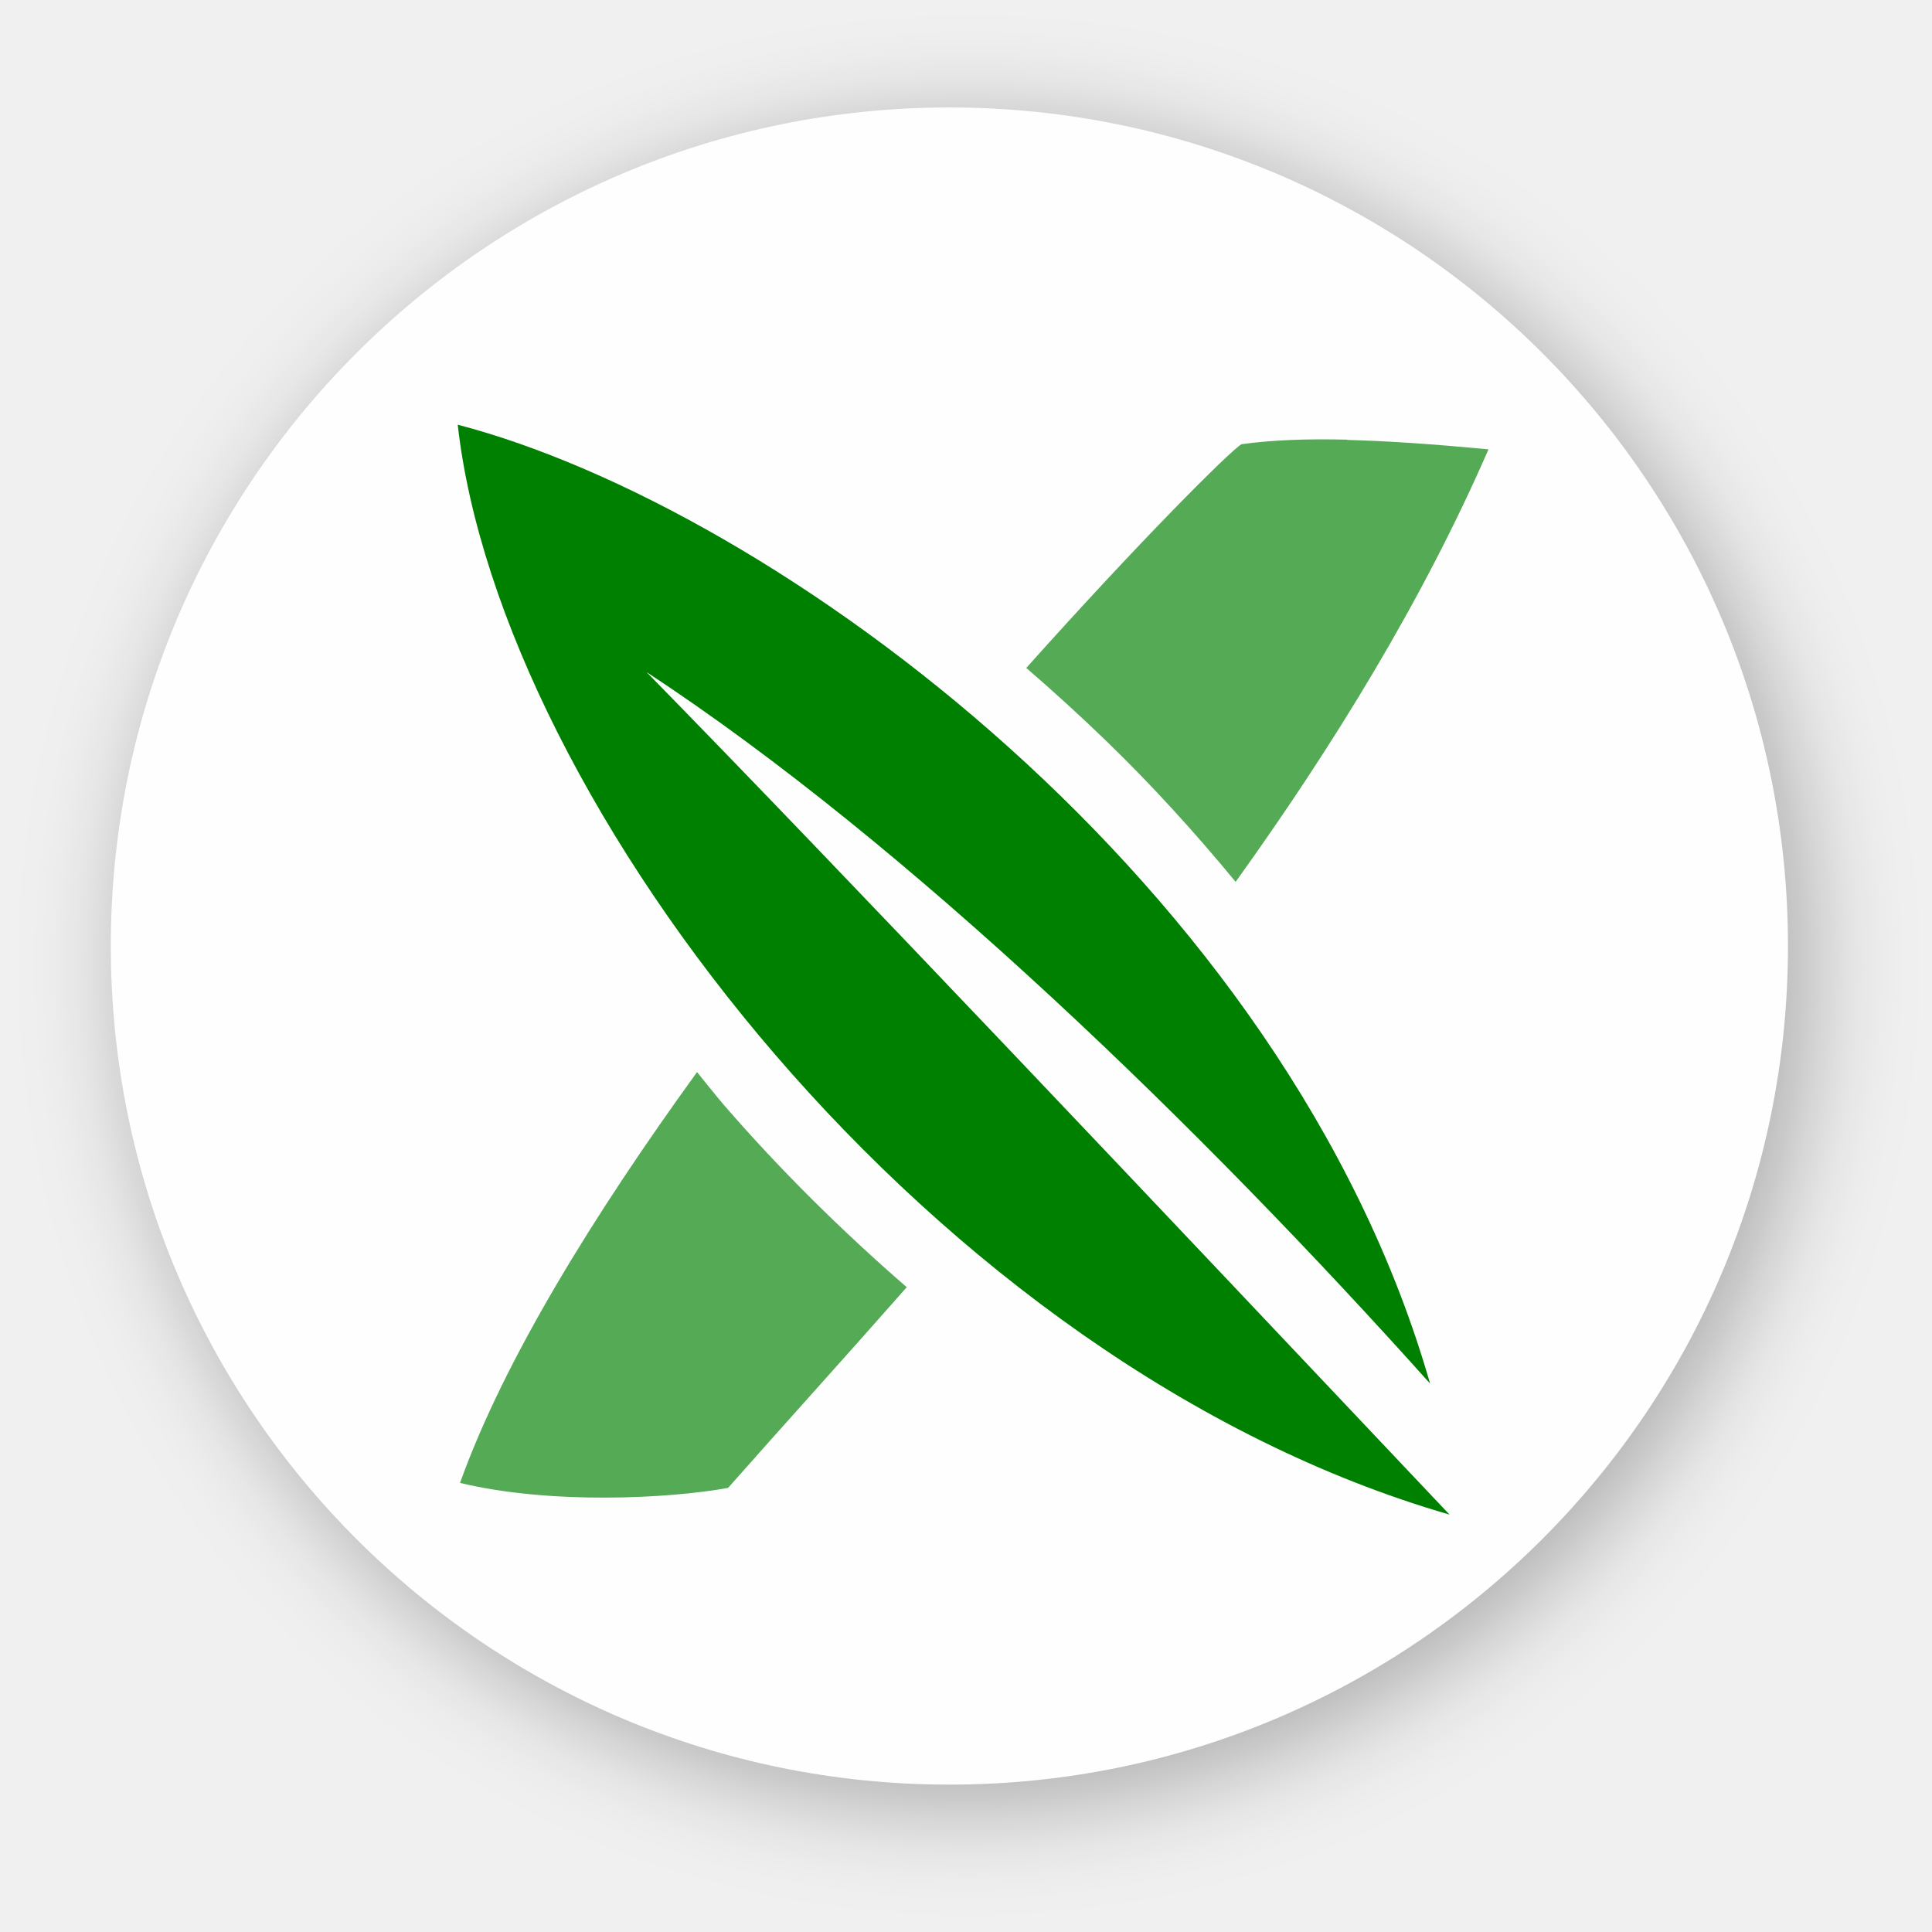
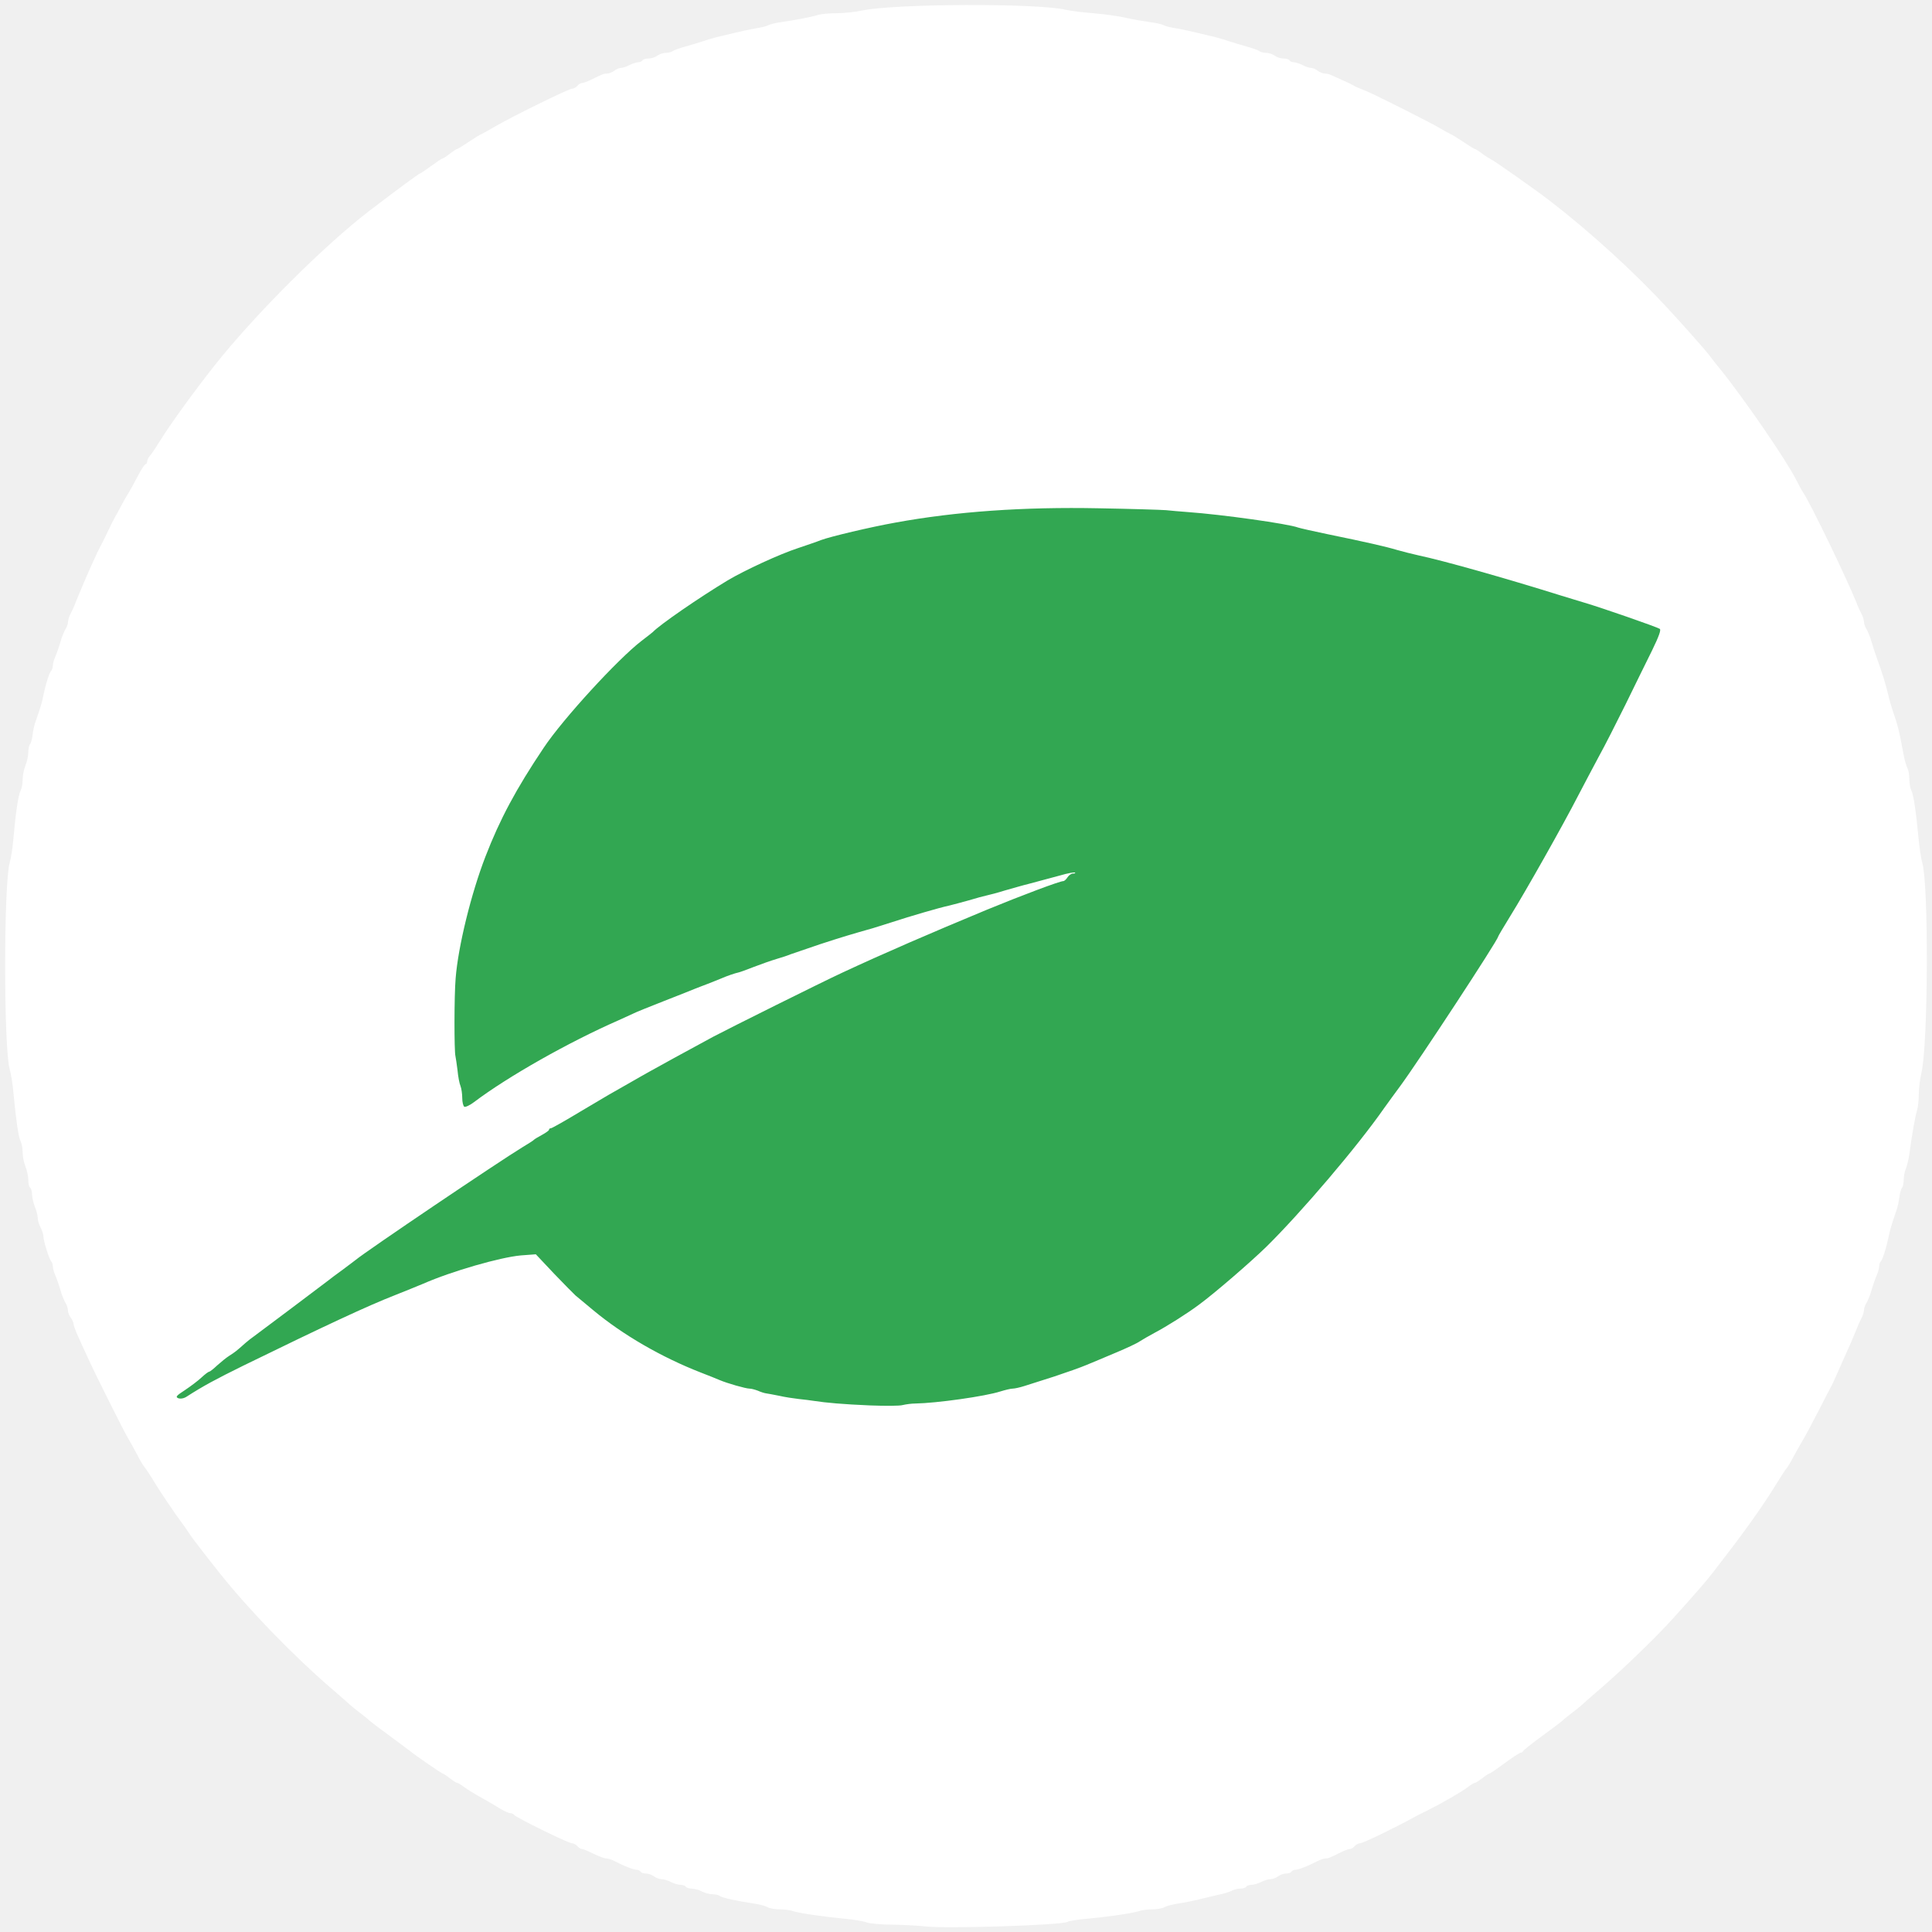
- <svg xmlns="http://www.w3.org/2000/svg" version="1.0" width="1024px" height="1024px" viewBox="0 0 1024 1024" preserveAspectRatio="xMidYMid meet" id="svg10">
-   <defs id="defs14">
-     <filter style="color-interpolation-filters:sRGB" id="filter1573" x="-0.073" width="1.146" y="-0.073" height="1.146">
-       <feGaussianBlur stdDeviation="0.379" id="feGaussianBlur1575" />
-     </filter>
-   </defs>
-   <g id="g1584" transform="matrix(75.33312,0,0,75.33312,-3762.762,-7750.849)">
-     <circle style="opacity:0.3;fill:#000000;fill-opacity:1;stroke:none;stroke-width:0.75;stroke-miterlimit:4;stroke-dasharray:none;stroke-opacity:1;filter:url(#filter1573)" id="path940-2" cx="56.936" cy="109.785" r="6.214" transform="matrix(0.9494704,0,0,0.9494704,2.702771,5.440039)" />
-     <circle style="opacity:0.981;fill:#ffffff;fill-opacity:1;stroke:none;stroke-width:0.75;stroke-miterlimit:4;stroke-dasharray:none;stroke-opacity:1" id="path940" cx="56.795" cy="109.644" r="6.214" transform="matrix(0.9494704,0,0,0.9494704,2.702771,5.440039)" />
-     <g transform="translate(-6.548104,-11.35895)" id="g1171">
-       <path style="opacity:0.666;fill:#008000;fill-opacity:1;stroke:none;stroke-width:3.078;stroke-miterlimit:4;stroke-dasharray:none;stroke-opacity:1" d="m 65.977,117.34 c -0.285,-0.007 -0.53,0.002 -0.746,0.032 -0.083,0.05 -0.71,0.675 -1.514,1.574 0.191,0.165 0.38,0.337 0.566,0.517 0.317,0.307 0.619,0.639 0.907,0.988 0.687,-0.957 1.316,-1.98 1.779,-3.043 -0.381,-0.036 -0.707,-0.059 -0.992,-0.066 z m -4.576,4.449 c -0.728,1.005 -1.359,2.028 -1.668,2.891 0.637,0.153 1.467,0.111 1.886,0.035 0.375,-0.425 0.808,-0.902 1.257,-1.412 -0.46,-0.399 -0.892,-0.827 -1.282,-1.277 -0.067,-0.078 -0.129,-0.158 -0.194,-0.237 z" id="rect4591-6-3-2" />
-       <path style="fill:#008000;fill-opacity:1;stroke:none;stroke-width:0.105px;stroke-linecap:butt;stroke-linejoin:miter;stroke-opacity:1" d="m 59.717,117.236 c 0.298,2.652 3.337,6.614 6.978,7.667 -2.022,-2.139 -4.28,-4.53 -5.65,-5.928 1.849,1.213 3.909,3.215 5.513,5.006 -1.01,-3.522 -4.612,-6.164 -6.84,-6.746 z" id="path4537-6-4-5" />
-     </g>
+ <svg xmlns="http://www.w3.org/2000/svg" version="1.0" width="1024px" height="1024px" viewBox="0 0 1024 1024" preserveAspectRatio="xMidYMid meet">
+   <g fill="#ffffff">
+     <path d="M490 1021 c-3.6 -0.4 -11.3 -0.8 -17.2 -0.9 -5.9 0 -11.9 -0.6 -13.5 -1.2 -1.5 -0.6 -6.6 -1.5 -11.3 -1.9 -12.1 -1.2 -24 -2.9 -27.4 -4 -1.6 -0.6 -4.9 -1 -7.3 -1 -2.4 0 -5.4 -0.5 -6.6 -1.2 -1.2 -0.7 -4.4 -1.5 -7.2 -1.9 -9.3 -1.4 -17 -3.1 -18 -4 -0.5 -0.5 -2.3 -0.9 -4 -0.9 -1.6 -0.1 -4.1 -0.7 -5.5 -1.5 -1.4 -0.8 -3.7 -1.4 -5.2 -1.5 -1.5 0 -3 -0.4 -3.3 -1 -0.3 -0.5 -1.6 -1 -2.8 -1 -1.2 0 -3.5 -0.7 -5.1 -1.5 -1.5 -0.8 -3.8 -1.5 -5 -1.5 -1.1 0 -3 -0.7 -4 -1.5 -1.1 -0.8 -3 -1.5 -4.2 -1.5 -1.3 0 -2.6 -0.4 -2.9 -1 -0.3 -0.5 -1.3 -1 -2.2 -1 -1.5 0 -6.5 -1.9 -11.6 -4.6 -1.6 -0.8 -3.6 -1.4 -4.5 -1.4 -0.9 0 -3.9 -1.2 -6.7 -2.5 -2.7 -1.4 -5.5 -2.5 -6.1 -2.5 -0.6 0 -1.7 -0.7 -2.4 -1.5 -0.7 -0.8 -1.9 -1.5 -2.8 -1.5 -1.8 0 -29.9 -13.7 -30.7 -15.1 -0.4 -0.5 -1.3 -0.9 -2.1 -0.9 -0.8 0 -3.1 -1.1 -5.2 -2.3 -2 -1.3 -6.4 -3.9 -9.7 -5.7 -3.3 -1.8 -7.4 -4.3 -9.2 -5.6 -1.7 -1.3 -3.5 -2.4 -3.9 -2.4 -0.4 0 -2.2 -1.1 -4 -2.5 -1.8 -1.4 -3.5 -2.5 -3.8 -2.5 -0.5 0 -14.6 -9.7 -17.1 -11.8 -0.6 -0.5 -5.5 -4.1 -11 -8.2 -5.5 -4 -10.2 -7.6 -10.5 -7.9 -0.3 -0.4 -2.5 -2.2 -5 -4.1 -2.5 -1.9 -4.7 -3.7 -5 -4 -0.3 -0.3 -5 -4.5 -10.5 -9.2 -20.3 -17.5 -43.5 -41.5 -58.9 -60.8 -6.8 -8.5 -15.1 -19.3 -16.1 -20.9 -0.5 -0.9 -3.7 -5.5 -7.1 -10.1 -3.3 -4.7 -8.3 -12.1 -11 -16.5 -2.6 -4.4 -5.4 -8.5 -6 -9.2 -0.6 -0.6 -2.3 -3.5 -3.8 -6.5 -1.5 -2.9 -3.6 -6.6 -4.6 -8.3 -2 -3.2 -17.8 -34.7 -21.5 -43 -1.3 -2.7 -3.5 -7.6 -4.9 -10.7 -1.4 -3.1 -2.6 -6.3 -2.6 -7 0 -0.8 -0.7 -2.3 -1.5 -3.4 -0.8 -1 -1.5 -2.8 -1.5 -3.9 0 -1.1 -0.6 -2.9 -1.3 -4 -0.7 -1.1 -1.9 -4 -2.6 -6.5 -0.7 -2.5 -1.9 -6 -2.7 -7.8 -0.8 -1.8 -1.4 -4.1 -1.4 -5 0 -1 -0.4 -2.2 -0.9 -2.7 -1.1 -1.3 -4.1 -10.9 -4.1 -13.2 0 -1 -0.7 -3.1 -1.5 -4.7 -0.8 -1.5 -1.5 -3.8 -1.5 -5.1 0 -1.2 -0.7 -3.9 -1.5 -5.8 -0.8 -2 -1.5 -5 -1.5 -6.6 0 -1.6 -0.5 -3.3 -1 -3.6 -0.6 -0.3 -1 -2.2 -1 -4.1 0 -1.9 -0.7 -5.1 -1.5 -7.1 -0.8 -1.9 -1.5 -5.3 -1.5 -7.5 0 -2.2 -0.5 -4.8 -1.1 -6 -1.1 -2 -2.3 -10.2 -3.8 -25.8 -0.4 -4.7 -1.3 -10.1 -1.9 -12 -3.3 -10.9 -3.3 -99.1 0 -110 0.6 -1.9 1.5 -7.5 1.9 -12.5 1.2 -13.6 2.6 -23.2 3.8 -25.4 0.6 -1.1 1.1 -3.7 1.1 -5.9 0 -2.2 0.7 -5.6 1.5 -7.5 0.8 -2 1.5 -5.1 1.5 -7 0 -1.8 0.4 -3.7 0.9 -4.2 0.5 -0.6 1.1 -2.8 1.4 -5 0.2 -2.2 0.9 -5.5 1.6 -7.2 2.8 -8.1 3.4 -10 4.1 -13.8 1.2 -5.9 3.1 -11.9 4.1 -12.9 0.5 -0.6 0.9 -1.8 0.9 -2.8 0 -0.9 0.6 -3.2 1.4 -5 0.8 -1.8 2 -5.3 2.7 -7.8 0.7 -2.5 1.9 -5.4 2.6 -6.5 0.7 -1.1 1.3 -2.7 1.3 -3.6 0 -1 0.6 -3 1.4 -4.6 0.8 -1.5 2 -4.1 2.6 -5.8 1.1 -2.8 2.4 -5.8 4.8 -11.5 2 -4.8 7.3 -16.5 8.2 -18 0.5 -0.8 2.3 -4.4 4 -8 1.7 -3.6 3.5 -7.2 4 -8 0.5 -0.8 1.9 -3.3 3 -5.5 1.1 -2.2 2.9 -5.3 4 -7 1 -1.6 3.3 -5.8 5.1 -9.3 1.8 -3.4 3.6 -6.2 4.1 -6.2 0.4 0 0.8 -0.6 0.8 -1.4 0 -0.8 0.6 -2.1 1.3 -2.8 0.7 -0.7 3.2 -4.4 5.6 -8.3 6.1 -9.7 17.8 -25.8 28.6 -39.5 21.4 -27.1 58.6 -64.2 82.6 -82.5 13.3 -10.2 26 -19.5 26.4 -19.5 0.3 0 3 -1.8 6 -4 3 -2.2 5.7 -4 6 -4 0.4 0 2.1 -1.1 3.9 -2.5 1.8 -1.4 3.5 -2.5 3.8 -2.5 0.3 0 3 -1.6 5.9 -3.6 3 -2 6.3 -4 7.4 -4.5 1.1 -0.5 4.3 -2.3 7 -3.9 7.9 -4.7 39 -20 40.7 -20 0.9 0 2.1 -0.7 2.8 -1.5 0.7 -0.8 1.8 -1.5 2.5 -1.5 0.8 0 2.8 -0.8 4.7 -1.7 6.1 -3 6.8 -3.3 8.6 -3.3 1 0 2.7 -0.7 3.8 -1.5 1 -0.8 2.6 -1.5 3.5 -1.5 0.9 0 3 -0.7 4.5 -1.5 1.6 -0.8 3.7 -1.5 4.6 -1.5 0.9 0 2 -0.4 2.3 -1 0.3 -0.5 1.8 -1 3.3 -1 1.5 0 3.6 -0.7 4.6 -1.5 1.1 -0.8 3.2 -1.5 4.6 -1.5 1.4 0 3 -0.4 3.5 -0.9 0.6 -0.5 3.7 -1.6 7 -2.5 3.3 -0.9 7.4 -2.2 9 -2.7 1.7 -0.6 4.6 -1.5 6.5 -2 1.9 -0.4 6.4 -1.6 10 -2.4 3.6 -0.9 8.8 -2 11.7 -2.5 2.8 -0.4 5.8 -1.2 6.5 -1.6 0.7 -0.5 3.6 -1.2 6.3 -1.6 7.9 -1.1 16.7 -2.8 20.1 -3.9 1.7 -0.5 6.1 -0.9 9.8 -0.9 3.7 0 9.7 -0.6 13.4 -1.4 17.3 -3.7 93.2 -4 108.2 -0.4 2.5 0.6 9 1.4 14.5 1.8 5.5 0.5 13.4 1.5 17.5 2.5 4.1 0.9 10 1.9 13 2.3 3 0.4 6.1 1.1 6.8 1.6 0.7 0.4 3.7 1.2 6.5 1.6 2.9 0.5 8.1 1.6 11.7 2.5 3.6 0.8 8.1 2 10 2.4 1.9 0.5 4.9 1.4 6.5 2 1.7 0.5 5.7 1.8 9 2.7 3.3 0.9 6.4 2 7 2.5 0.5 0.5 2.1 0.9 3.5 0.9 1.4 0 3.5 0.7 4.6 1.5 1 0.8 3.1 1.5 4.6 1.5 1.5 0 3 0.5 3.3 1 0.3 0.6 1.4 1 2.3 1 0.9 0 3 0.7 4.6 1.5 1.5 0.8 3.6 1.5 4.5 1.5 0.9 0 2.5 0.7 3.5 1.5 1.1 0.8 2.8 1.5 3.8 1.5 1 0 2.6 0.4 3.6 0.9 0.9 0.4 3.5 1.6 5.7 2.6 2.2 0.9 4.7 2.1 5.5 2.6 0.8 0.5 2.2 1.2 3 1.5 0.8 0.3 2.4 0.9 3.5 1.4 4 1.5 33.1 16.2 38 19 2.8 1.6 5.9 3.4 7 3.9 1.1 0.5 4.4 2.5 7.4 4.5 2.9 2 5.6 3.6 5.9 3.6 0.3 0 1.9 1 3.6 2.3 1.7 1.3 3.8 2.6 4.6 3 2.3 1.1 23.5 16 31.8 22.4 21.6 16.7 44.7 37.8 62.2 56.8 9.7 10.5 20.2 22.4 22.5 25.5 1.1 1.5 3.4 4.5 5.2 6.6 12.7 15.7 35.3 48.6 40.4 58.9 1.1 2.2 2.8 5.4 3.9 7 4.5 7.1 22.9 45.3 28 58 0.6 1.7 1.8 4.3 2.6 5.8 0.8 1.6 1.4 3.6 1.4 4.6 0 0.9 0.6 2.5 1.3 3.6 0.7 1.1 1.9 4 2.6 6.5 0.7 2.5 1.9 6.1 2.6 8 3.8 10.7 4.7 13.8 6.5 21 0.4 1.9 1.3 4.9 1.8 6.5 3.3 9.7 3.6 10.9 6.1 24.2 0.5 2.8 1.4 6.1 2 7.2 0.6 1.1 1.1 3.8 1.1 6.1 0 2.3 0.5 5 1.1 6.1 1.1 2.1 2.4 10.7 3.8 25.5 0.5 5 1.3 10.6 1.9 12.5 3.5 11.5 3.2 96.1 -0.4 111.5 -0.8 3.3 -1.4 8.4 -1.4 11.4 0 2.9 -0.4 6.7 -0.9 8.4 -1 3.2 -2.8 13.3 -4 22.6 -0.4 3 -1.3 6.8 -1.9 8.3 -0.7 1.6 -1.2 4.3 -1.2 6.1 0 1.7 -0.4 3.6 -0.9 4.2 -0.5 0.5 -1.1 2.7 -1.4 4.9 -0.2 2.2 -1 5.6 -1.7 7.5 -2.6 7.6 -3.2 9.7 -4 13.5 -1.2 5.9 -3.1 11.9 -4.1 13 -0.5 0.5 -0.9 1.7 -0.9 2.7 0 0.9 -0.6 3.2 -1.4 5 -0.8 1.8 -2 5.3 -2.7 7.8 -0.7 2.5 -1.9 5.4 -2.6 6.5 -0.7 1.1 -1.3 2.7 -1.3 3.6 0 1 -0.6 3 -1.4 4.6 -0.8 1.5 -2 4.2 -2.6 5.8 -1.7 4.3 -3.4 8.2 -6.5 15 -1.5 3.3 -3.4 7.6 -4.2 9.5 -0.8 1.9 -1.9 4.2 -2.3 5 -0.5 0.8 -3.6 6.9 -7 13.5 -3.4 6.6 -7 13.4 -8 15 -1 1.7 -3.3 5.7 -5.1 9 -1.7 3.3 -3.5 6.2 -3.8 6.5 -0.4 0.3 -2.9 4.1 -5.6 8.5 -5.5 9.1 -15 22.7 -24.3 34.8 -3.5 4.5 -7.6 9.9 -9.2 12 -3 4 -11 13.2 -21.9 25.2 -8.7 9.6 -25.6 25.9 -37.6 36.3 -5.5 4.7 -10.2 8.9 -10.5 9.2 -0.3 0.3 -2.5 2.1 -5 4 -2.5 1.9 -4.7 3.7 -5 4.1 -0.3 0.3 -5 3.9 -10.5 7.9 -5.5 4 -10.1 7.7 -10.3 8.2 -0.2 0.4 -0.8 0.8 -1.3 0.8 -0.5 0 -4.3 2.5 -8.4 5.5 -4 3 -7.7 5.5 -8 5.5 -0.4 0 -2.1 1.1 -3.9 2.5 -1.8 1.4 -3.6 2.5 -4 2.5 -0.4 0 -2.2 1.1 -3.9 2.4 -3.5 2.6 -13.4 8.3 -21.2 12.2 -2.7 1.3 -5.8 2.9 -6.7 3.4 -9.5 5.3 -27.5 14 -29 14 -0.9 0 -2.1 0.7 -2.8 1.5 -0.7 0.8 -1.8 1.5 -2.5 1.5 -0.8 0 -2.8 0.8 -4.7 1.7 -6 3 -6.8 3.3 -8.2 3.3 -0.8 0 -2.7 0.6 -4.3 1.4 -5.1 2.7 -10.1 4.6 -11.6 4.6 -0.9 0 -1.9 0.5 -2.2 1 -0.3 0.6 -1.6 1 -2.9 1 -1.2 0 -3.1 0.7 -4.2 1.5 -1 0.8 -2.9 1.5 -4 1.5 -1.2 0 -3.5 0.7 -5 1.5 -1.6 0.8 -3.9 1.5 -5.1 1.5 -1.2 0 -2.5 0.5 -2.8 1 -0.3 0.6 -1.7 1 -3.1 1 -1.4 0 -3.5 0.5 -4.7 1.2 -1.2 0.6 -4 1.5 -6.2 1.9 -2.2 0.5 -6.9 1.6 -10.5 2.5 -3.6 0.9 -8.7 1.9 -11.5 2.3 -2.7 0.4 -6 1.2 -7.2 1.9 -1.2 0.7 -4.2 1.2 -6.6 1.2 -2.4 0 -5.7 0.4 -7.3 1 -3.5 1.1 -15.6 2.9 -27.5 4 -4.8 0.4 -9.3 1.1 -10 1.6 -2.8 1.8 -65.1 3.8 -75.9 2.4z m-1.9 -280.5 c17.8 -1.7 37.9 -4.9 40.9 -6.5 1 -0.5 2.9 -1 4.2 -1 1.3 0 4.3 -0.6 6.8 -1.4 2.5 -0.8 9.7 -3.1 16 -5.1 6.3 -2.1 14 -4.8 17 -6.1 3 -1.2 10 -4.2 15.5 -6.5 5.5 -2.3 11.1 -4.9 12.5 -5.9 1.4 -0.9 5 -3 8 -4.6 29.4 -15.5 63.6 -46.6 99.1 -90 10.8 -13.3 17.9 -22.4 22.4 -28.9 2.2 -3.1 6.1 -8.4 8.6 -11.8 9.6 -13 51.9 -77.5 51.9 -79.2 0 -0.2 2.9 -5.2 6.5 -11 8.2 -13.2 28 -48.3 35.8 -63.5 3.3 -6.3 8.3 -15.8 11.1 -21 4.8 -8.7 16 -31.2 26.8 -53.6 l4.4 -9.1 -3.6 -1 c-1.9 -0.6 -9.6 -3.2 -17 -5.8 -7.4 -2.6 -15.5 -5.3 -18 -6 -2.5 -0.7 -8.1 -2.5 -12.5 -3.8 -30 -9.4 -63.1 -18.7 -75.5 -21.3 -3.6 -0.8 -8.7 -2.1 -11.5 -2.9 -5.6 -1.7 -16.5 -4.2 -37 -8.4 -7.7 -1.6 -14.7 -3.2 -15.5 -3.5 -2.8 -1 -30.5 -5.5 -41 -6.6 -36.8 -3.9 -80.9 -4.9 -111.5 -2.5 -25 1.9 -39.2 3.6 -55 6.5 -12.9 2.3 -34.5 7.4 -39.5 9.3 -1.9 0.8 -7.3 2.6 -12 4.2 -9.8 3.2 -28.2 11.7 -37.3 17.1 -15.4 9.3 -36 23.5 -39.7 27.4 -0.3 0.3 -3 2.4 -6 4.7 -12.5 9.6 -41.6 41.3 -51.8 56.6 -23.8 35.5 -35.2 62.1 -43.7 102.2 -2.1 9.7 -2.7 15.8 -3.1 32 -0.6 20.1 -0.6 20.1 3.4 43.9 l0.7 3.9 3 -2.5 c11.4 -9.4 47.9 -29.9 73.5 -41.1 3.6 -1.6 7.2 -3.3 8.1 -3.7 0.9 -0.5 8.1 -3.4 16 -6.5 7.9 -3.1 15.3 -6 16.4 -6.5 1.1 -0.4 4 -1.5 6.5 -2.5 2.5 -1 5.4 -2.1 6.5 -2.6 3 -1.3 24.2 -8.8 30 -10.6 2.8 -0.8 6.1 -1.9 7.5 -2.5 2.5 -1 26.8 -9 32.5 -10.7 1.7 -0.5 5.7 -1.7 9 -2.6 3.3 -0.9 9.2 -2.7 13 -4 8.2 -2.7 24.5 -7.4 29.5 -8.6 1.9 -0.4 10.9 -2.8 20 -5.3 16.3 -4.6 23.2 -6.5 38.2 -10.5 4.3 -1.2 9.3 -2.1 11.3 -2.1 3.3 0 3.5 0.2 3.5 3.5 0 2.4 -0.5 3.5 -1.5 3.5 -0.8 0 -2 0.9 -2.7 2 -0.7 1.1 -1.7 2 -2.2 2 -3.5 0 -43.2 15.9 -83.1 33.2 -14.9 6.5 -21.3 9.4 -34 15.3 -10.6 4.9 -60.4 29.7 -68.5 34 -15.7 8.5 -28.5 15.5 -34 18.6 -3 1.7 -7.3 4.1 -9.5 5.4 -10.1 5.7 -12.9 7.3 -26.8 15.6 -8.1 4.9 -15.2 8.9 -15.7 8.9 -0.6 0 -1 0.3 -1 0.8 0 0.4 -1.7 1.6 -3.7 2.7 -2.1 1.1 -4 2.3 -4.3 2.6 -0.3 0.4 -3 2.1 -6 3.9 -12.2 7.4 -82.9 55.1 -88.5 59.8 -0.5 0.4 -3.7 2.8 -6.9 5.2 -3.3 2.4 -6.7 4.9 -7.5 5.6 -3.2 2.5 -38.4 28.9 -39.8 29.9 -0.9 0.6 -2.6 2 -3.9 3.3 -1.3 1.2 -2.7 2.2 -3.2 2.2 -0.6 0 -1.2 0.7 -1.6 1.5 -0.3 0.9 3.2 -0.4 9.2 -3.4 24.3 -12.2 55.1 -26.4 68.7 -31.7 4.9 -1.9 11.6 -4.7 14.8 -6 18.2 -7.9 41.6 -14.4 54.9 -15.1 l10.7 -0.6 9.8 10.3 c5.4 5.7 10.5 10.9 11.3 11.6 0.8 0.7 5.1 4.2 9.5 7.9 15.6 13 36.2 24.9 57 33 3.9 1.5 8.4 3.3 10 4 7 3.1 33.2 9 46 10.5 5.5 0.6 13.2 1.5 17 1.9 11.3 1.3 23.4 1.2 40.6 -0.4z" />
+   </g>
+   <g fill="#32a752">
+     <path d="M461 744.9 c-14 -0.6 -23.2 -1.4 -29.6 -2.4 -1.7 -0.3 -5.3 -0.7 -8 -1 -2.7 -0.3 -7.4 -1 -10.4 -1.7 -3 -0.6 -6.2 -1.2 -7 -1.3 -0.8 -0.1 -2.8 -0.7 -4.3 -1.4 -1.6 -0.6 -3.5 -1.1 -4.4 -1.1 -2 0 -11.8 -2.8 -15.8 -4.5 -1.6 -0.7 -6.1 -2.5 -10 -4 -20.8 -8.1 -41.4 -20 -57 -33 -4.4 -3.7 -8.7 -7.2 -9.5 -7.9 -0.8 -0.7 -5.9 -5.9 -11.3 -11.5 l-9.7 -10.3 -8 0.6 c-10.9 1 -36.4 8.3 -51.7 15 -3.2 1.3 -9.9 4.1 -14.8 6 -14.6 5.7 -36.7 16 -80.5 37.4 -14.6 7.2 -21.3 10.8 -30 16.4 -1.5 1 -3.2 1.3 -4.5 0.9 -1.6 -0.7 -1.1 -1.3 3.5 -4.3 3 -2 7 -5 8.8 -6.7 1.8 -1.7 3.7 -3.1 4.1 -3.1 0.4 0 2.3 -1.5 4.2 -3.3 1.9 -1.7 4.8 -4.1 6.4 -5.1 3 -1.9 3.9 -2.6 8.6 -6.8 1.5 -1.3 3.3 -2.7 4.2 -3.3 1.4 -1 36.6 -27.4 39.8 -29.9 0.8 -0.7 4.2 -3.2 7.5 -5.6 3.2 -2.4 6.4 -4.8 6.9 -5.2 5.6 -4.7 76.3 -52.4 88.5 -59.8 3 -1.8 5.7 -3.5 6 -3.9 0.3 -0.3 2.2 -1.5 4.3 -2.6 2 -1.1 3.7 -2.3 3.7 -2.7 0 -0.5 0.4 -0.8 1 -0.8 0.5 0 7.6 -4 15.7 -8.9 13.9 -8.3 16.7 -9.9 26.8 -15.6 2.2 -1.3 6.5 -3.7 9.5 -5.4 5.5 -3.1 18.3 -10.1 34 -18.6 8.1 -4.3 57.9 -29.1 68.5 -34 22.1 -10.3 47.1 -21.1 76.5 -33.3 18.7 -7.7 38.7 -15.2 40.6 -15.2 0.5 0 1.5 -0.9 2.2 -2 0.7 -1.1 2 -2 2.9 -2 0.9 0 1.4 -0.2 1.1 -0.5 -0.3 -0.3 -3.9 0.3 -7.9 1.5 -8.8 2.4 -8.8 2.4 -16.4 4.4 -3.3 0.8 -9.1 2.5 -13 3.6 -3.8 1.2 -8.1 2.3 -9.5 2.6 -1.4 0.3 -5.6 1.4 -9.5 2.6 -3.8 1.1 -8.6 2.3 -10.5 2.8 -4.8 1 -20.9 5.7 -30 8.7 -4.1 1.3 -8.8 2.8 -10.5 3.3 -10.3 2.9 -16.4 4.7 -28 8.5 -7.1 2.4 -14.1 4.8 -15.5 5.3 -1.4 0.6 -4.7 1.7 -7.5 2.5 -2.7 0.8 -8.1 2.7 -12 4.2 -3.8 1.5 -7.4 2.8 -8 2.9 -1.9 0.4 -6 1.8 -9 3.1 -1.6 0.7 -5 2 -7.5 3 -2.5 0.9 -5.4 2.1 -6.5 2.5 -1.1 0.5 -8.5 3.4 -16.4 6.5 -7.9 3.1 -15.1 6 -16 6.5 -0.9 0.4 -4.5 2.1 -8.1 3.7 -26.7 11.7 -58.8 29.9 -76.7 43.4 -2.2 1.7 -4.6 2.8 -5.2 2.5 -0.6 -0.4 -1.1 -2.5 -1.1 -4.6 0 -2.1 -0.4 -5 -0.9 -6.3 -0.6 -1.4 -1.3 -5.1 -1.6 -8.4 -0.4 -3.2 -0.9 -6.6 -1.1 -7.5 -0.7 -2.5 -0.7 -32.2 0.1 -41.3 1.3 -16.7 8.2 -44.9 15.8 -64.5 7.6 -19.7 16.2 -35.8 30.9 -57.7 10.2 -15.3 39.3 -47 51.8 -56.6 3 -2.3 5.7 -4.4 6 -4.7 3.7 -3.9 24.3 -18.1 39.7 -27.4 9.1 -5.4 27.5 -13.9 37.3 -17.1 4.7 -1.6 10.1 -3.4 12 -4.2 5 -1.9 26.6 -7 39.5 -9.3 32.2 -5.9 68 -8.4 108 -7.6 17.1 0.3 33 0.8 35.5 1 2.5 0.3 7.7 0.7 11.5 1 18.2 1.3 53.1 6.2 58.5 8.2 0.8 0.3 7.8 1.9 15.5 3.5 20.5 4.2 31.4 6.7 37 8.4 2.8 0.8 7.9 2.1 11.5 2.9 12.4 2.6 45.5 11.9 75.5 21.3 4.4 1.3 10 3.1 12.5 3.8 9.1 2.7 37.9 12.7 39.7 13.8 0.8 0.5 -0.4 3.9 -4.1 11.5 -2.9 5.9 -9.3 18.8 -14.1 28.7 -4.9 9.9 -11.2 22.3 -14.1 27.5 -2.8 5.2 -7.8 14.7 -11.1 21 -7.8 15.2 -27.6 50.3 -35.8 63.5 -3.6 5.8 -6.5 10.8 -6.5 11 0 1.7 -42.3 66.2 -51.9 79.2 -2.5 3.4 -6.4 8.7 -8.6 11.8 -14 20.1 -43.8 55.1 -62.4 73.4 -8.3 8.1 -27.4 24.6 -35.6 30.6 -6.1 4.6 -17.4 11.7 -23.5 14.9 -3 1.6 -6.6 3.7 -8 4.6 -1.4 1 -7 3.6 -12.5 5.9 -5.5 2.3 -12.5 5.3 -15.5 6.5 -3 1.3 -10.7 4 -17 6.1 -6.3 2 -13.5 4.3 -16 5.1 -2.5 0.8 -5.3 1.4 -6.3 1.4 -1 0 -3.9 0.7 -6.5 1.5 -8.1 2.6 -33.7 6.2 -45.2 6.4 -1.9 0 -4.8 0.4 -6.5 0.8 -1.6 0.5 -9.5 0.5 -17.5 0.2z" />
  </g>
</svg>
